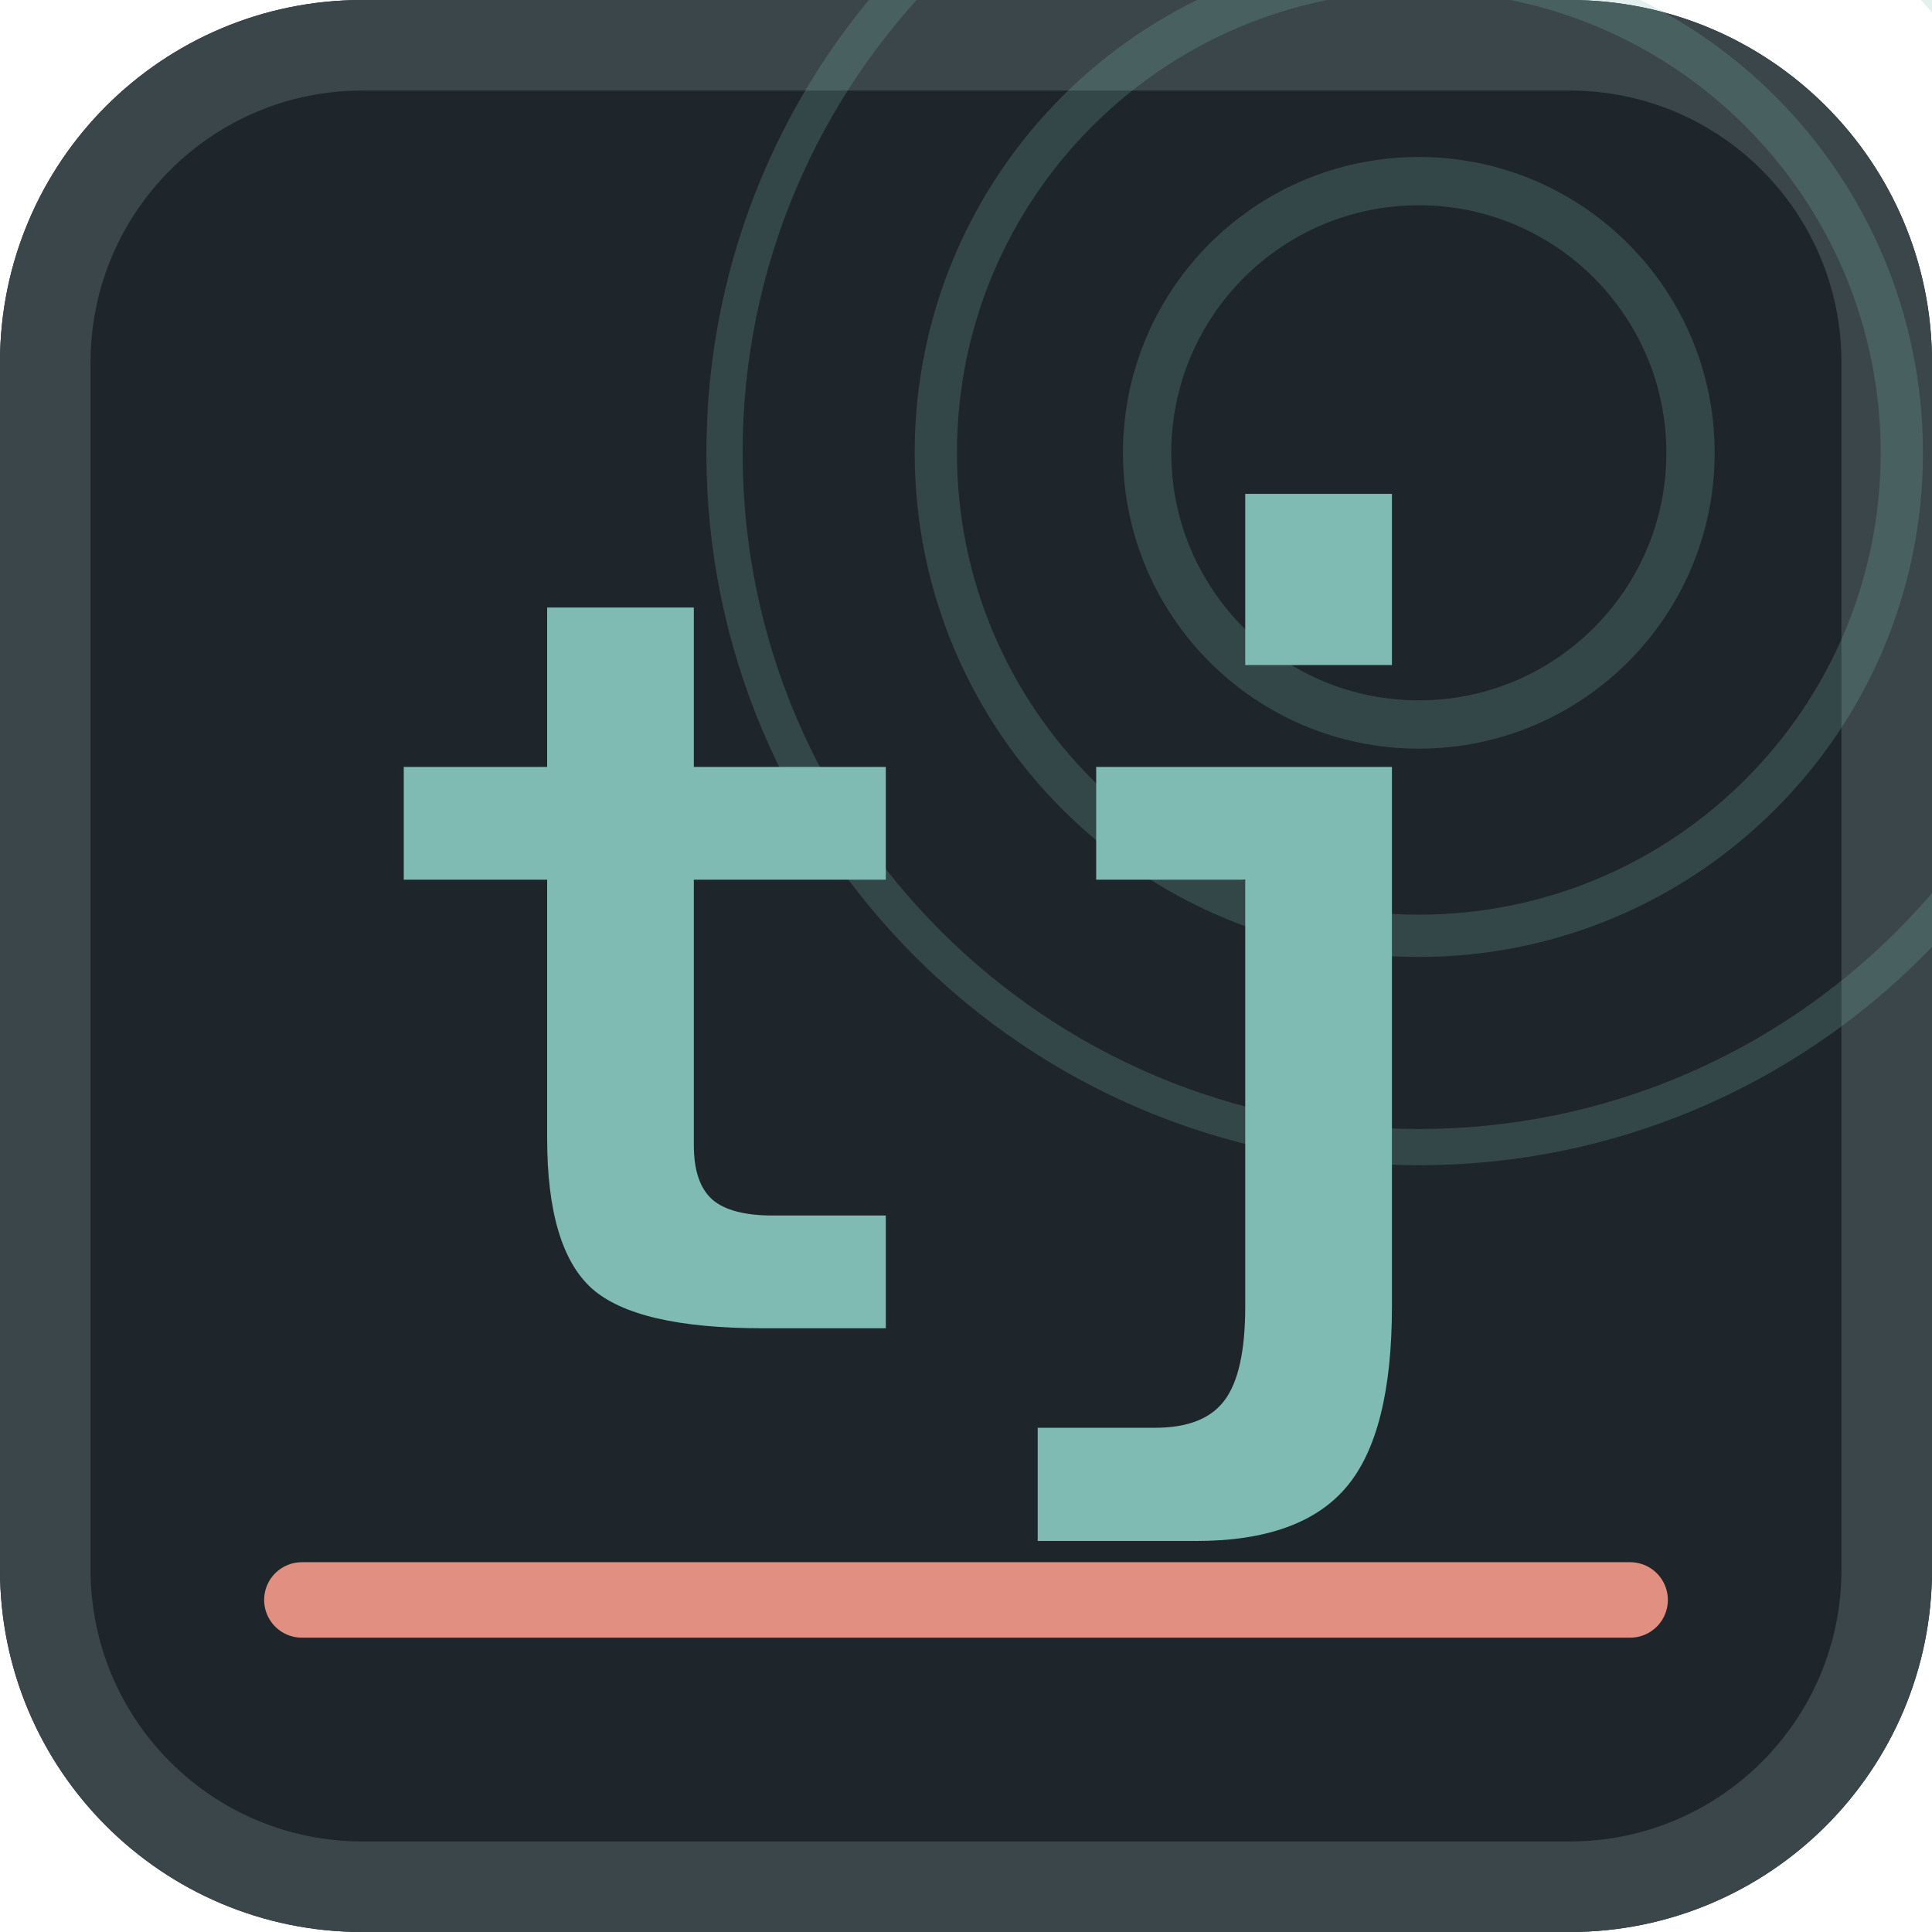
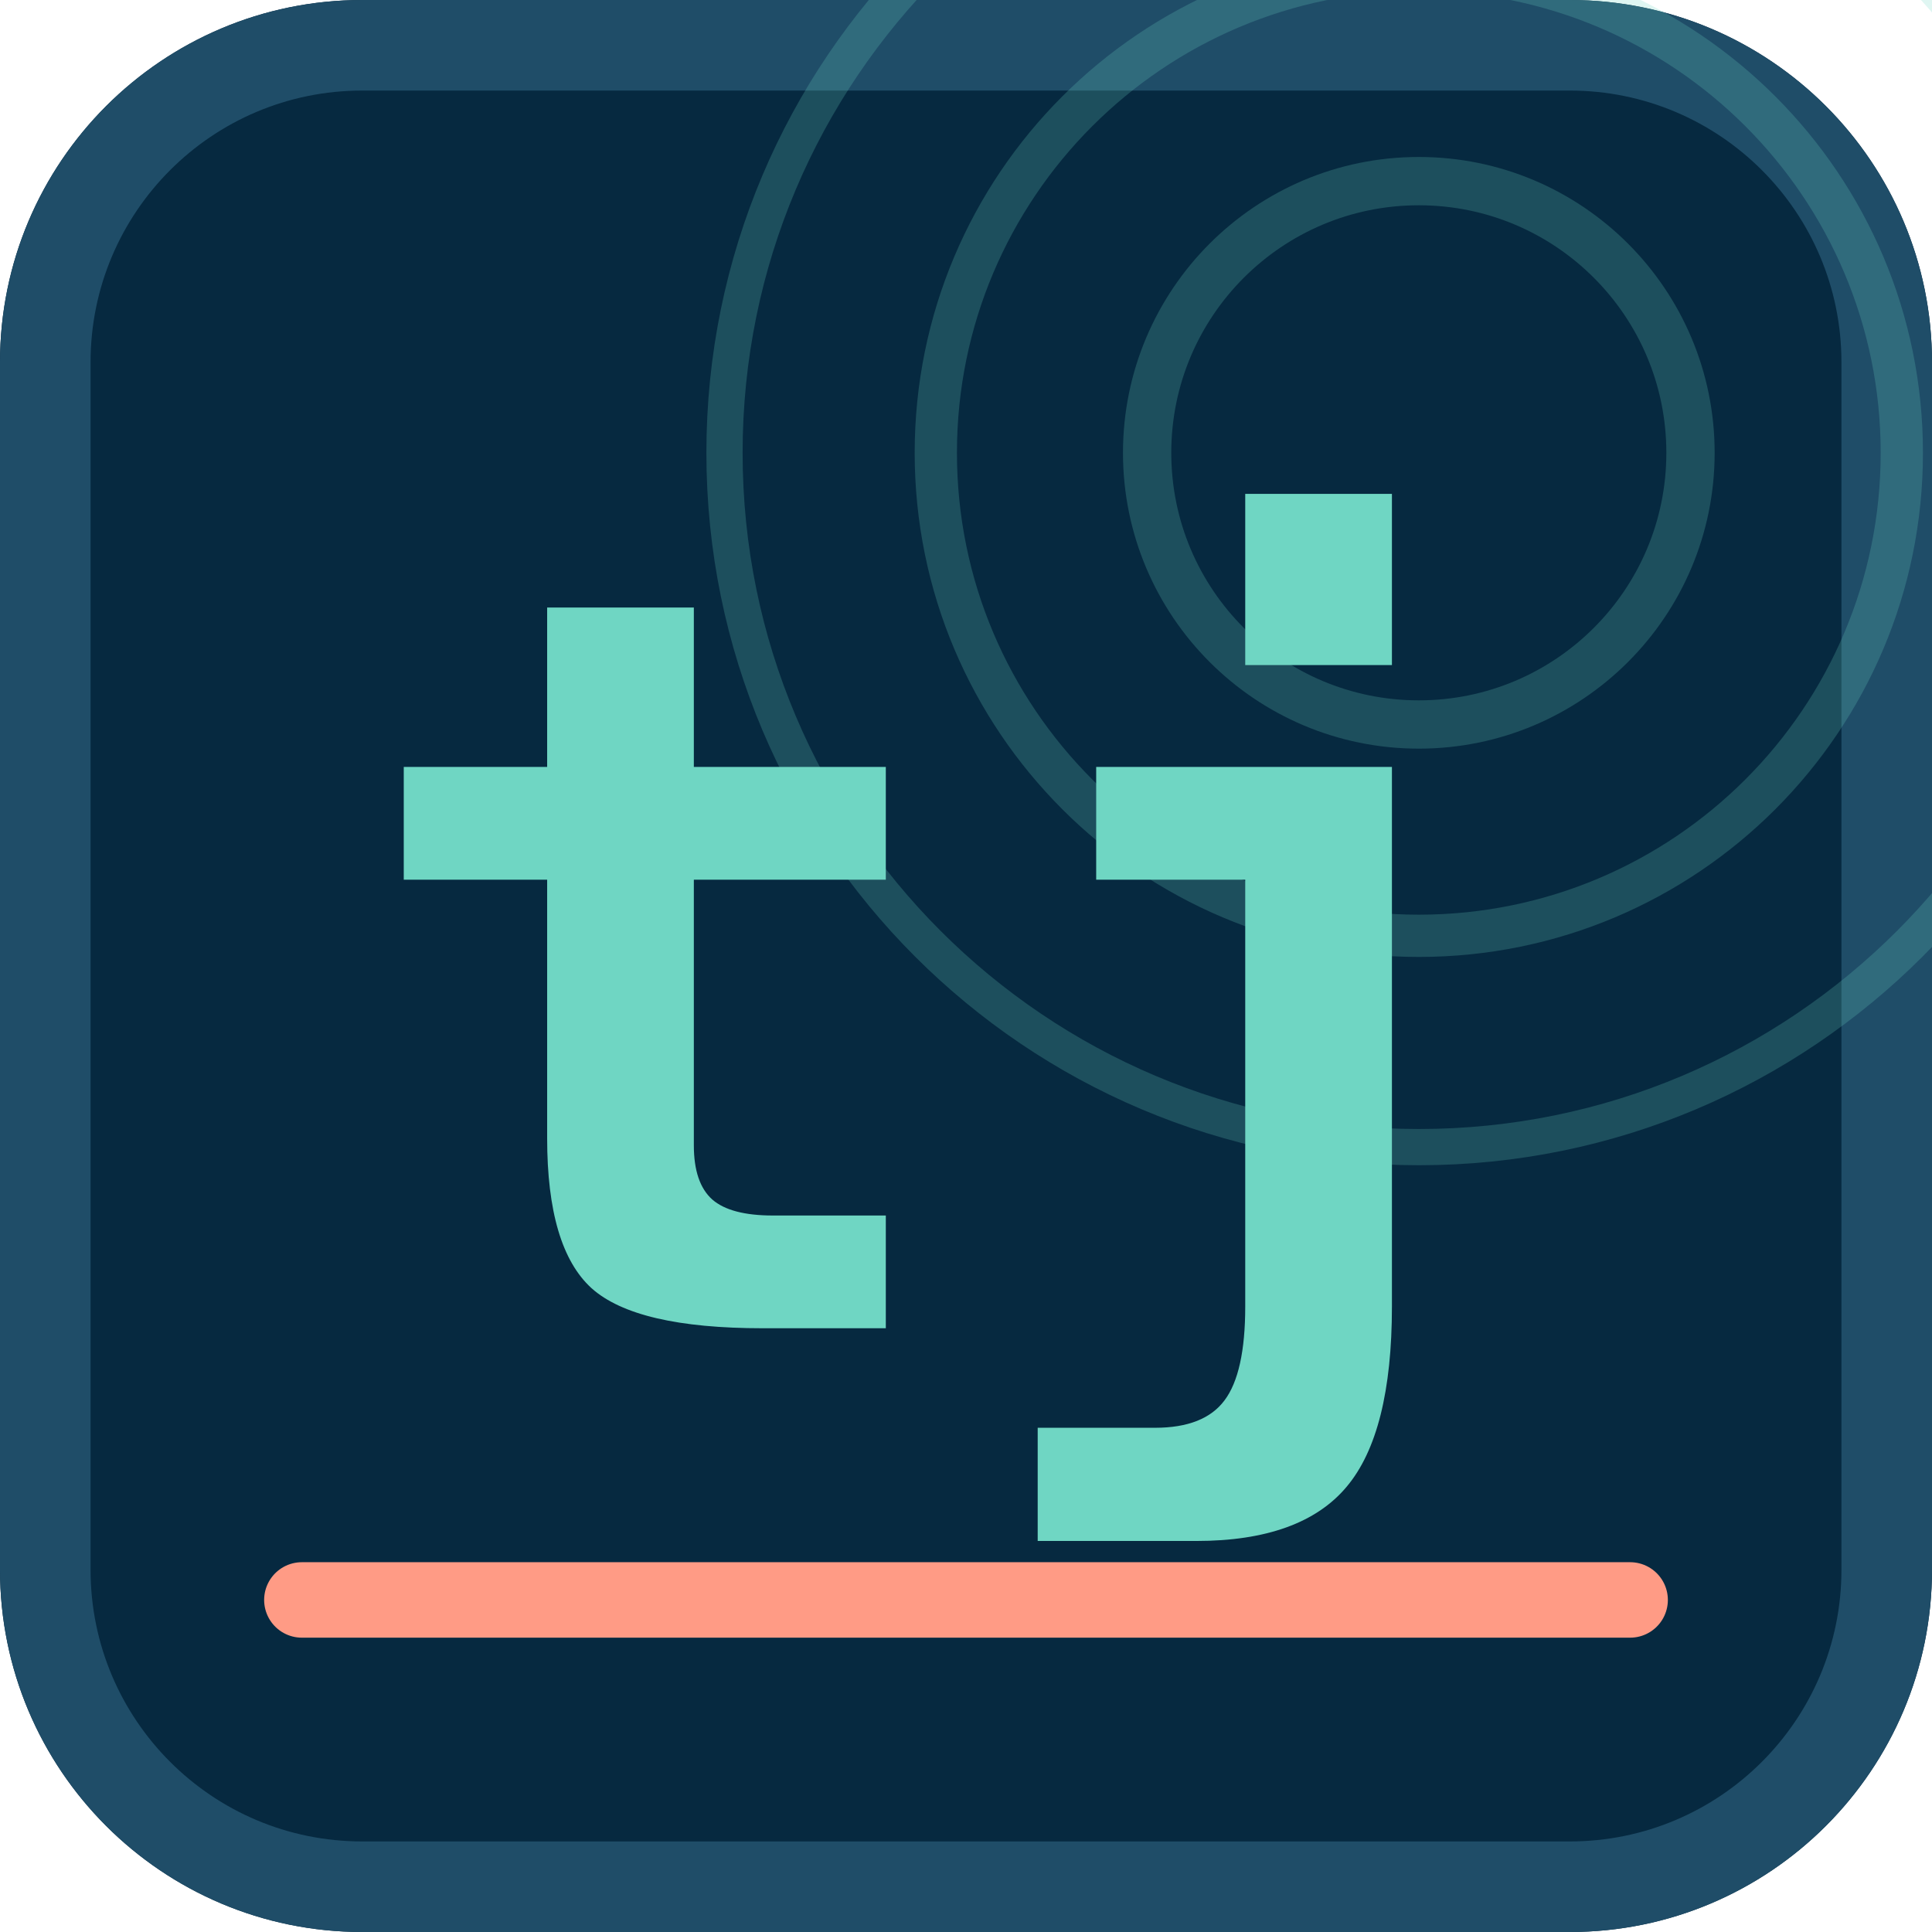
<svg xmlns="http://www.w3.org/2000/svg" viewBox="0 0 64 64">
-   <rect width="64" height="64" rx="12" fill="#1e262b" />
-   <rect x="1.5" y="1.5" width="61" height="61" rx="10.5" fill="none" stroke="#3a464a" stroke-width="3" />
-   <g fill="none" stroke="#7fbbb3" stroke-opacity="0.22">
+   <rect width="64" height="64" rx="12" fill="#062940" />
+   <rect x="1.5" y="1.5" width="61" height="61" rx="10.5" fill="none" stroke="#1f4d68" stroke-width="3" />
+   <g fill="none" stroke="#6fd6c3" stroke-opacity="0.22">
    <circle cx="47" cy="15" r="9" stroke-width="1.6" />
    <circle cx="47" cy="15" r="16" stroke-width="1.4" />
    <circle cx="47" cy="15" r="23" stroke-width="1.2" />
  </g>
-   <line x1="10" y1="53" x2="54" y2="53" stroke="#e08f80" stroke-width="2.5" stroke-linecap="round" />
-   <text x="32" y="44" text-anchor="middle" font-family="ui-monospace, Menlo, Consolas, monospace" font-size="34" font-weight="700" fill="#7fbbb3">tj</text>
+   <line x1="10" y1="53" x2="54" y2="53" stroke="#ff9b85" stroke-width="2.5" stroke-linecap="round" />
+   <text x="32" y="44" text-anchor="middle" font-family="ui-monospace, Menlo, Consolas, monospace" font-size="34" font-weight="700" fill="#6fd6c3">tj</text>
</svg>
